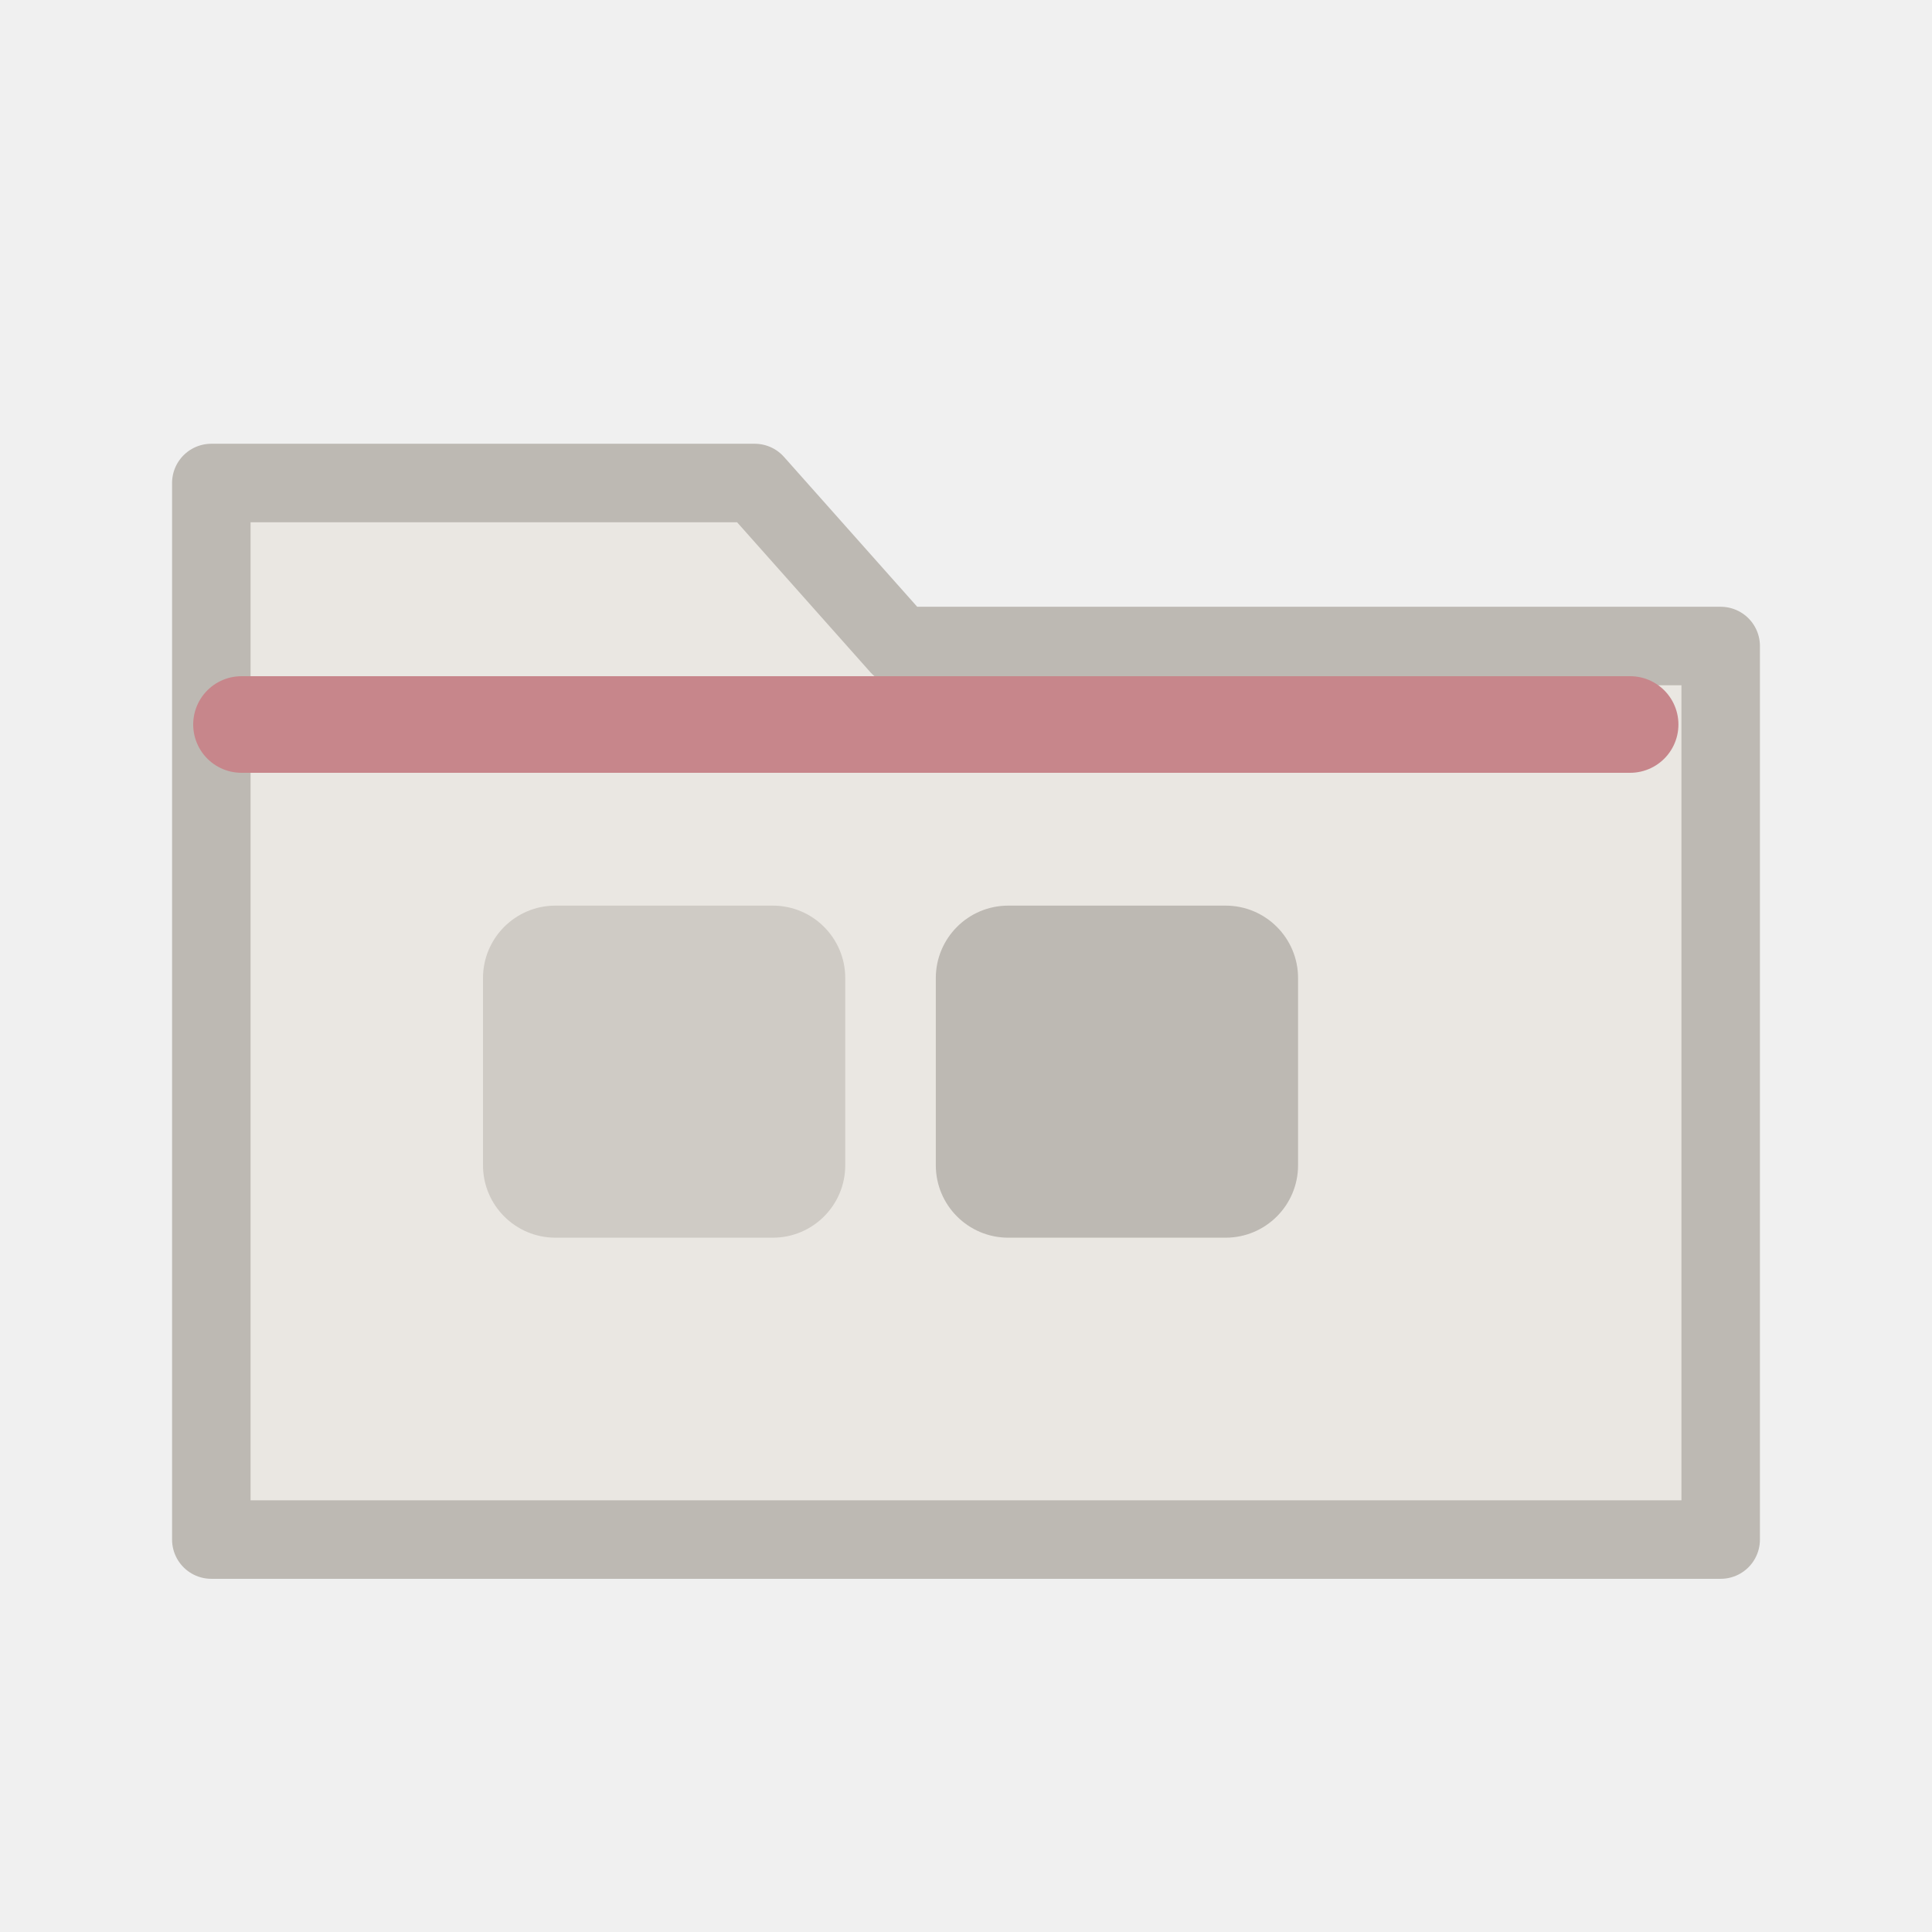
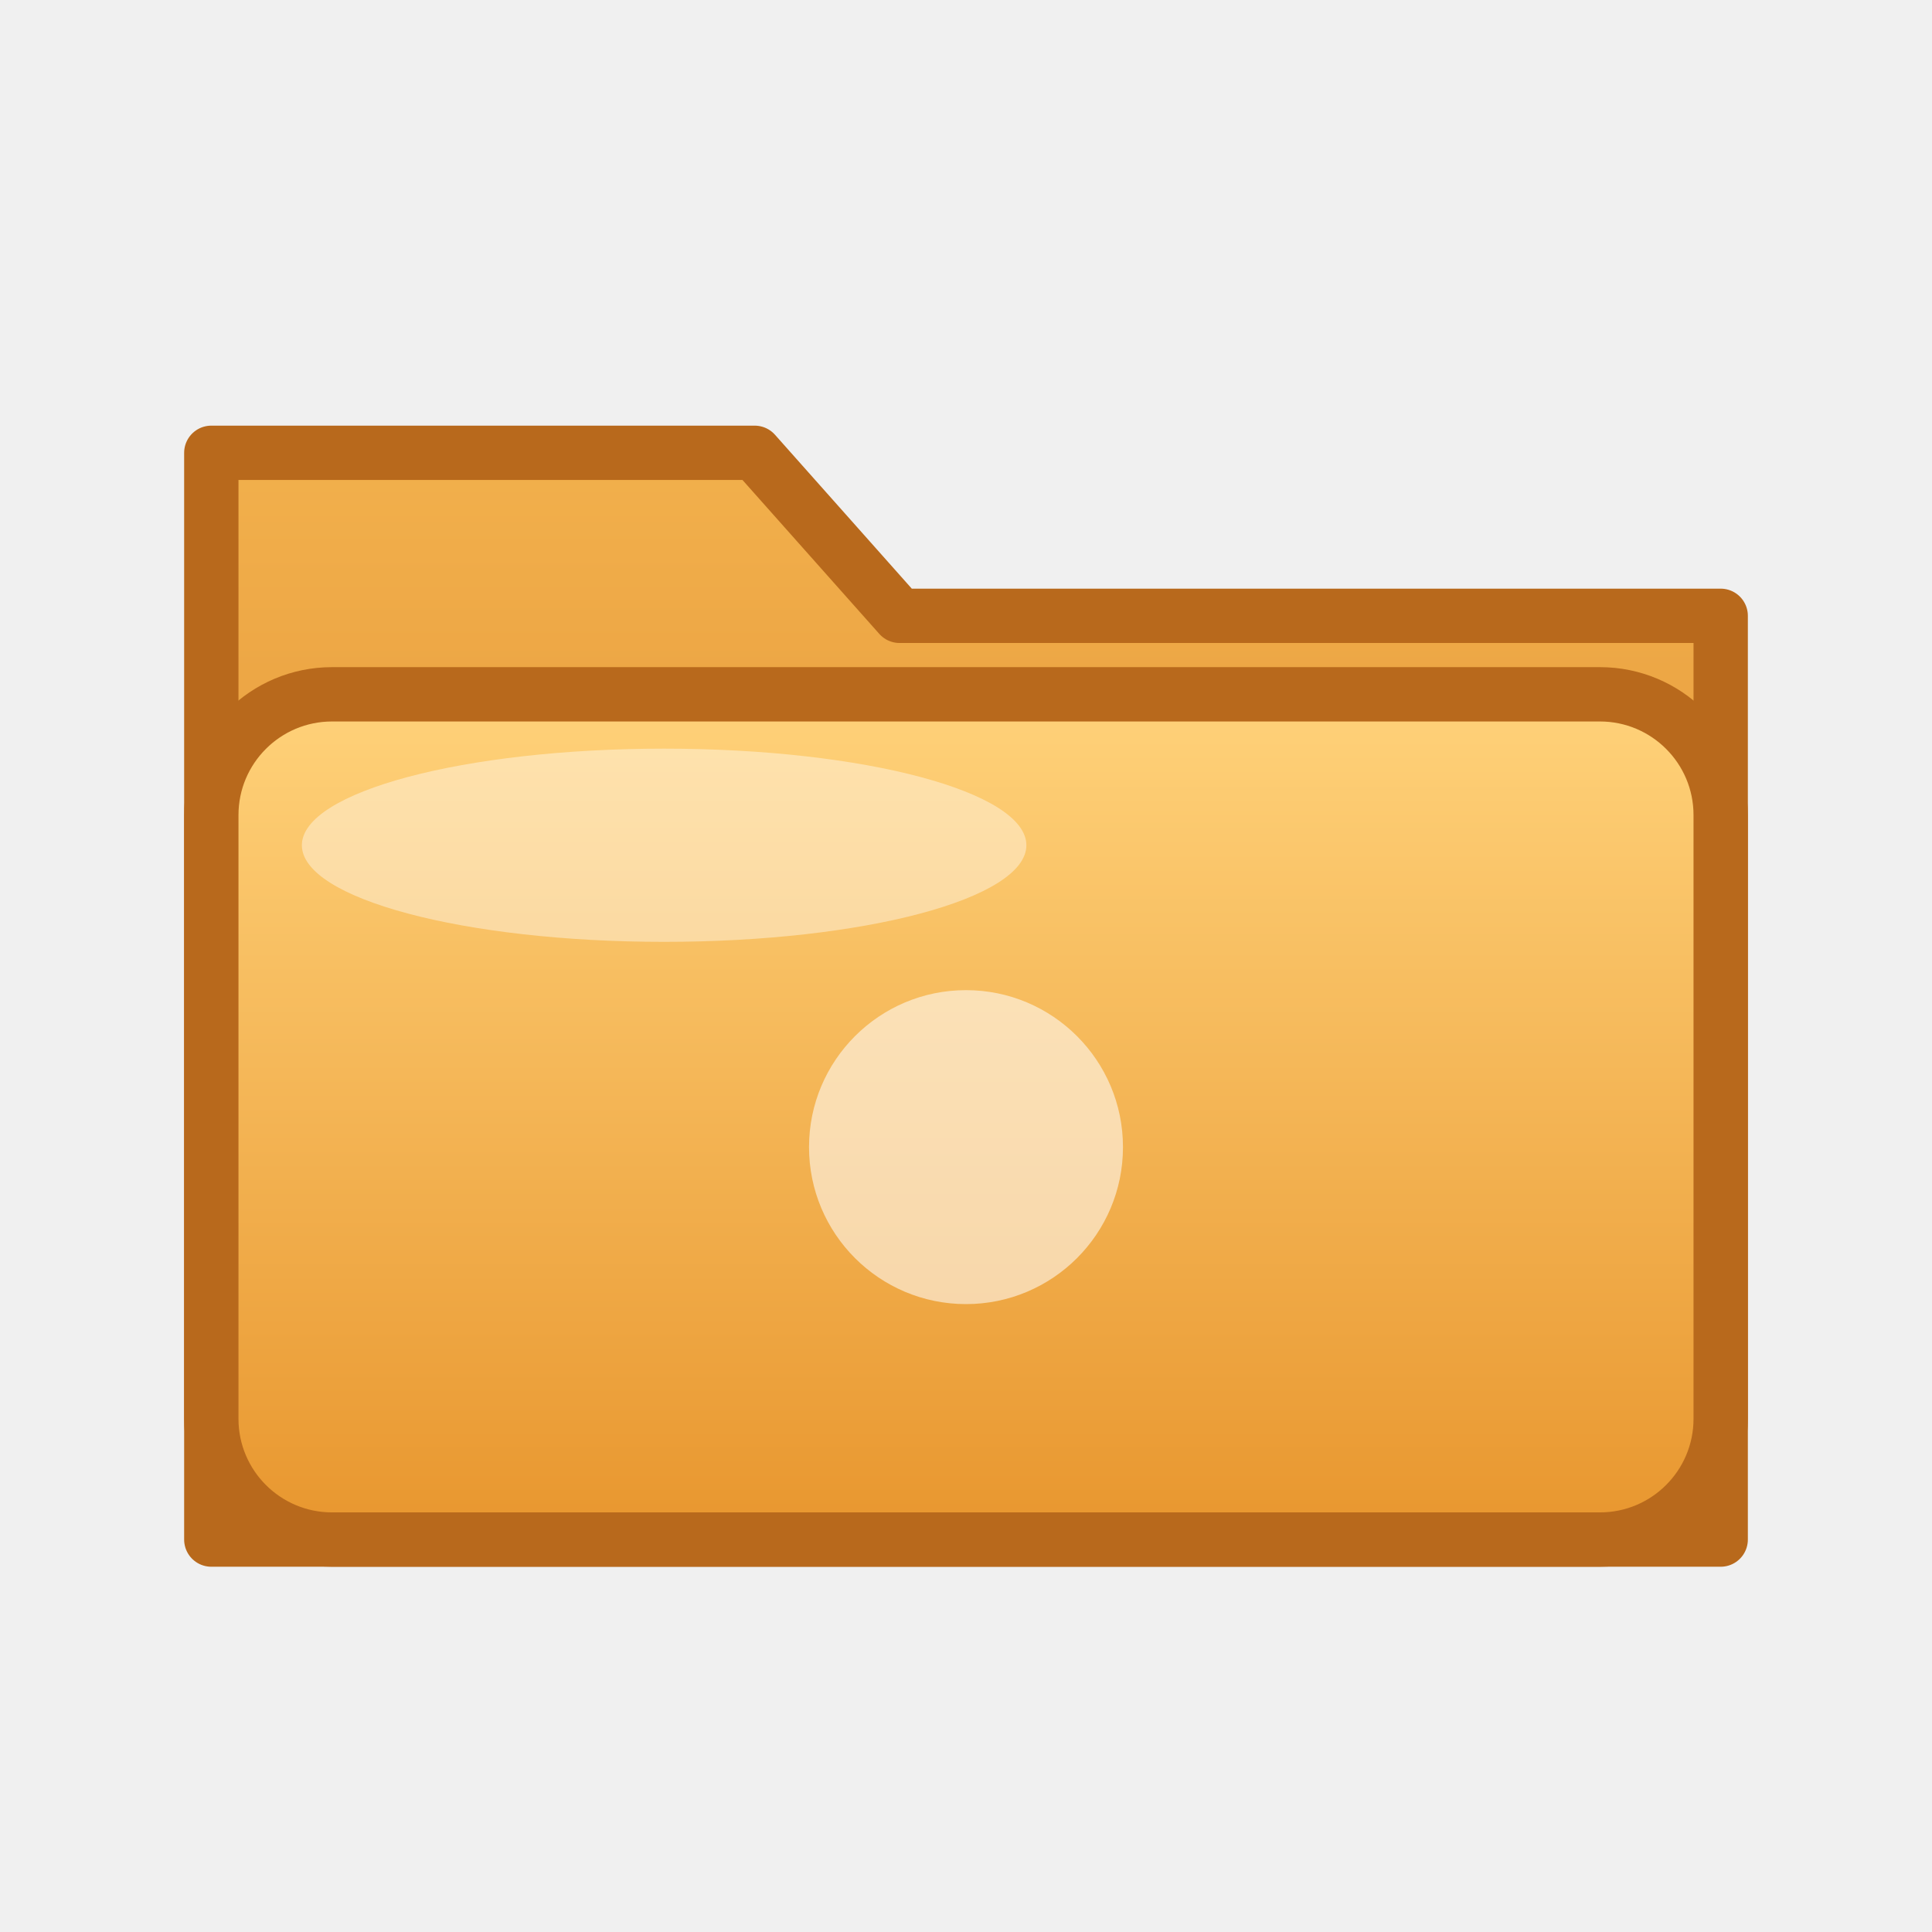
<svg xmlns="http://www.w3.org/2000/svg" width="32" height="32" viewBox="0 0 32 32">
-   <path d="M3.5 8h9l2.4 2.7h13.6v14.8H3.5z" fill="#EAE7E2" stroke="#BDB9B3" stroke-width="1.3" stroke-linejoin="round" />
-   <path d="M4 12h23" stroke="#C7868B" stroke-width="1.6" stroke-linecap="round" />
-   <rect x="8" y="15" width="6" height="5.5" rx="1.2" fill="#CFCBC5" />
-   <rect x="15.5" y="15" width="6" height="5.5" rx="1.2" fill="#BDB9B3" />
+   <defs>
+     <linearGradient id="f" x1="0" y1="0" x2="0" y2="1">
+       <stop offset="0" stop-color="#FFD27A" />
+       <stop offset="1" stop-color="#E8962E" />
+     </linearGradient>
+     <linearGradient id="t" x1="0" y1="0" x2="0" y2="1">
+       <stop offset="0" stop-color="#F2B04C" />
+       <stop offset="1" stop-color="#D9822A" />
+     </linearGradient>
+   </defs>
+   <path d="M3.5 7.5h9l2.4 2.7h13.6v15.3H3.5z" fill="url(#t)" stroke="#B8691C" stroke-width=".9" stroke-linejoin="round" />
+   <rect x="3.5" y="11.5" width="25" height="14" rx="2" fill="url(#f)" stroke="#B8691C" stroke-width=".9" />
+   <ellipse cx="11" cy="14" rx="6" ry="1.6" fill="#FFF" fill-opacity=".4" />
+   <circle cx="16" cy="19" r="2.6" fill="#FFF" fill-opacity=".55" />
</svg>
